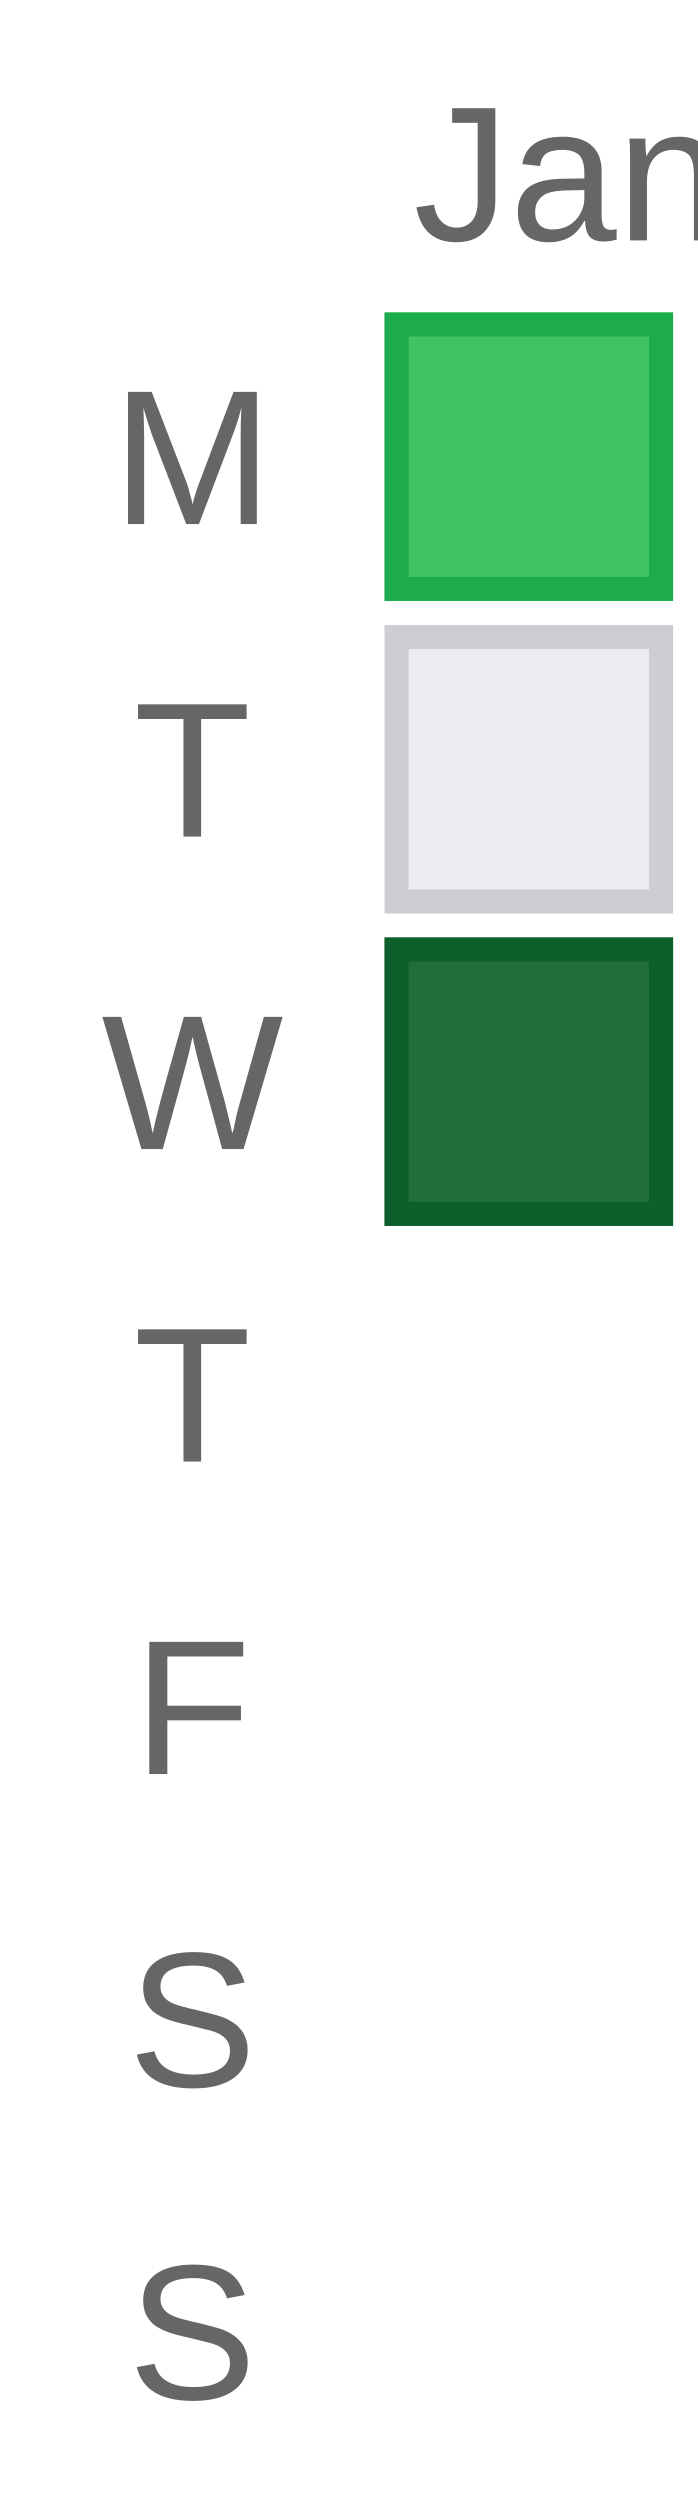
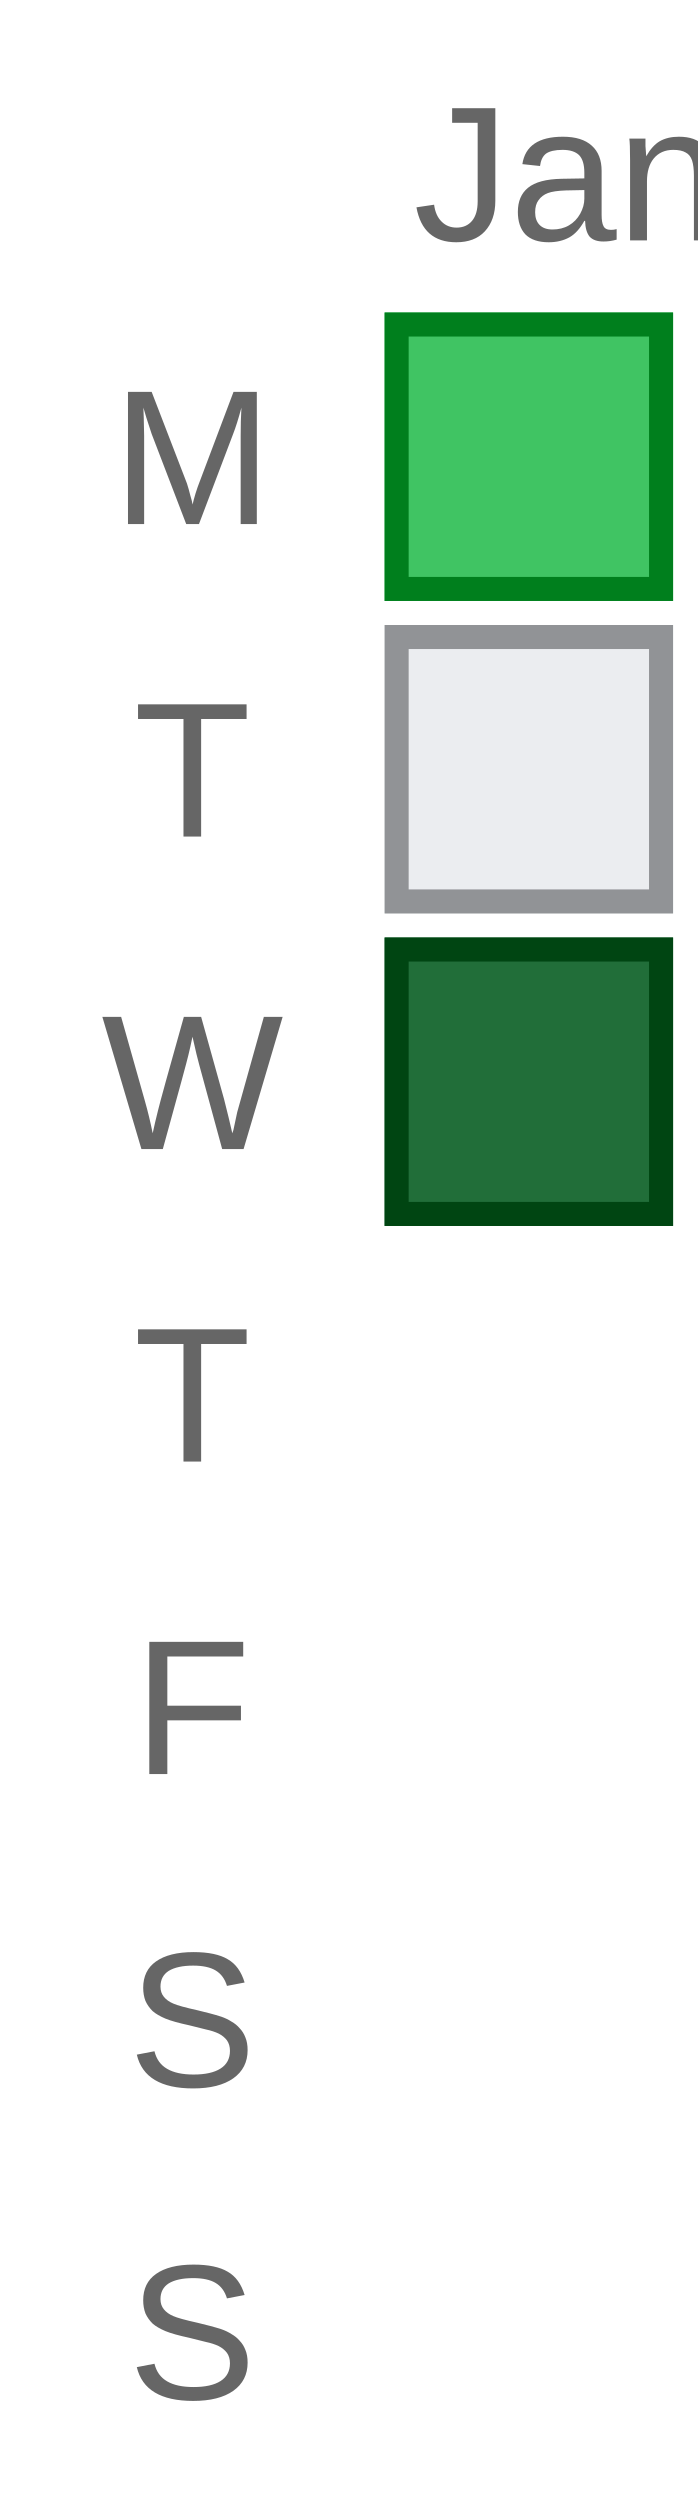
<svg xmlns="http://www.w3.org/2000/svg" width="29" height="104">
  <text x="8" y="21.8" text-anchor="middle" font-family="Arial, sans-serif" font-size="8" fill="#666666">M</text>
  <text x="8" y="34.8" text-anchor="middle" font-family="Arial, sans-serif" font-size="8" fill="#666666">T</text>
  <text x="8" y="47.8" text-anchor="middle" font-family="Arial, sans-serif" font-size="8" fill="#666666">W</text>
  <text x="8" y="60.8" text-anchor="middle" font-family="Arial, sans-serif" font-size="8" fill="#666666">T</text>
  <text x="8" y="73.8" text-anchor="middle" font-family="Arial, sans-serif" font-size="8" fill="#666666">F</text>
  <text x="8" y="86.8" text-anchor="middle" font-family="Arial, sans-serif" font-size="8" fill="#666666">S</text>
  <text x="8" y="99.8" text-anchor="middle" font-family="Arial, sans-serif" font-size="8" fill="#666666">S</text>
  <rect x="16" y="13" width="12" height="12" fill="#40c463" />
-   <rect x="16.5" y="13.5" width="11" height="11" fill="none" stroke="#1dac4d" stroke-width="1" />
+   <rect x="16.5" y="13.5" width="11" height="11" fill="none" stroke="#007f1d" stroke-width="1" />
  <rect x="16" y="26" width="12" height="12" fill="#ebedf0" />
-   <rect x="16.5" y="26.5" width="11" height="11" fill="none" stroke="#ccced1" stroke-width="1" />
+   <rect x="16.5" y="26.5" width="11" height="11" fill="none" stroke="#919396" stroke-width="1" />
  <rect x="16" y="39" width="12" height="12" fill="#216e39" />
-   <rect x="16.5" y="39.5" width="11" height="11" fill="none" stroke="#0d602c" stroke-width="1" />
+   <rect x="16.5" y="39.5" width="11" height="11" fill="none" stroke="#004512" stroke-width="1" />
  <text x="17.2" y="10" text-anchor="start" font-family="Arial, sans-serif" font-size="8" fill="#666666">Jan</text>
</svg>
